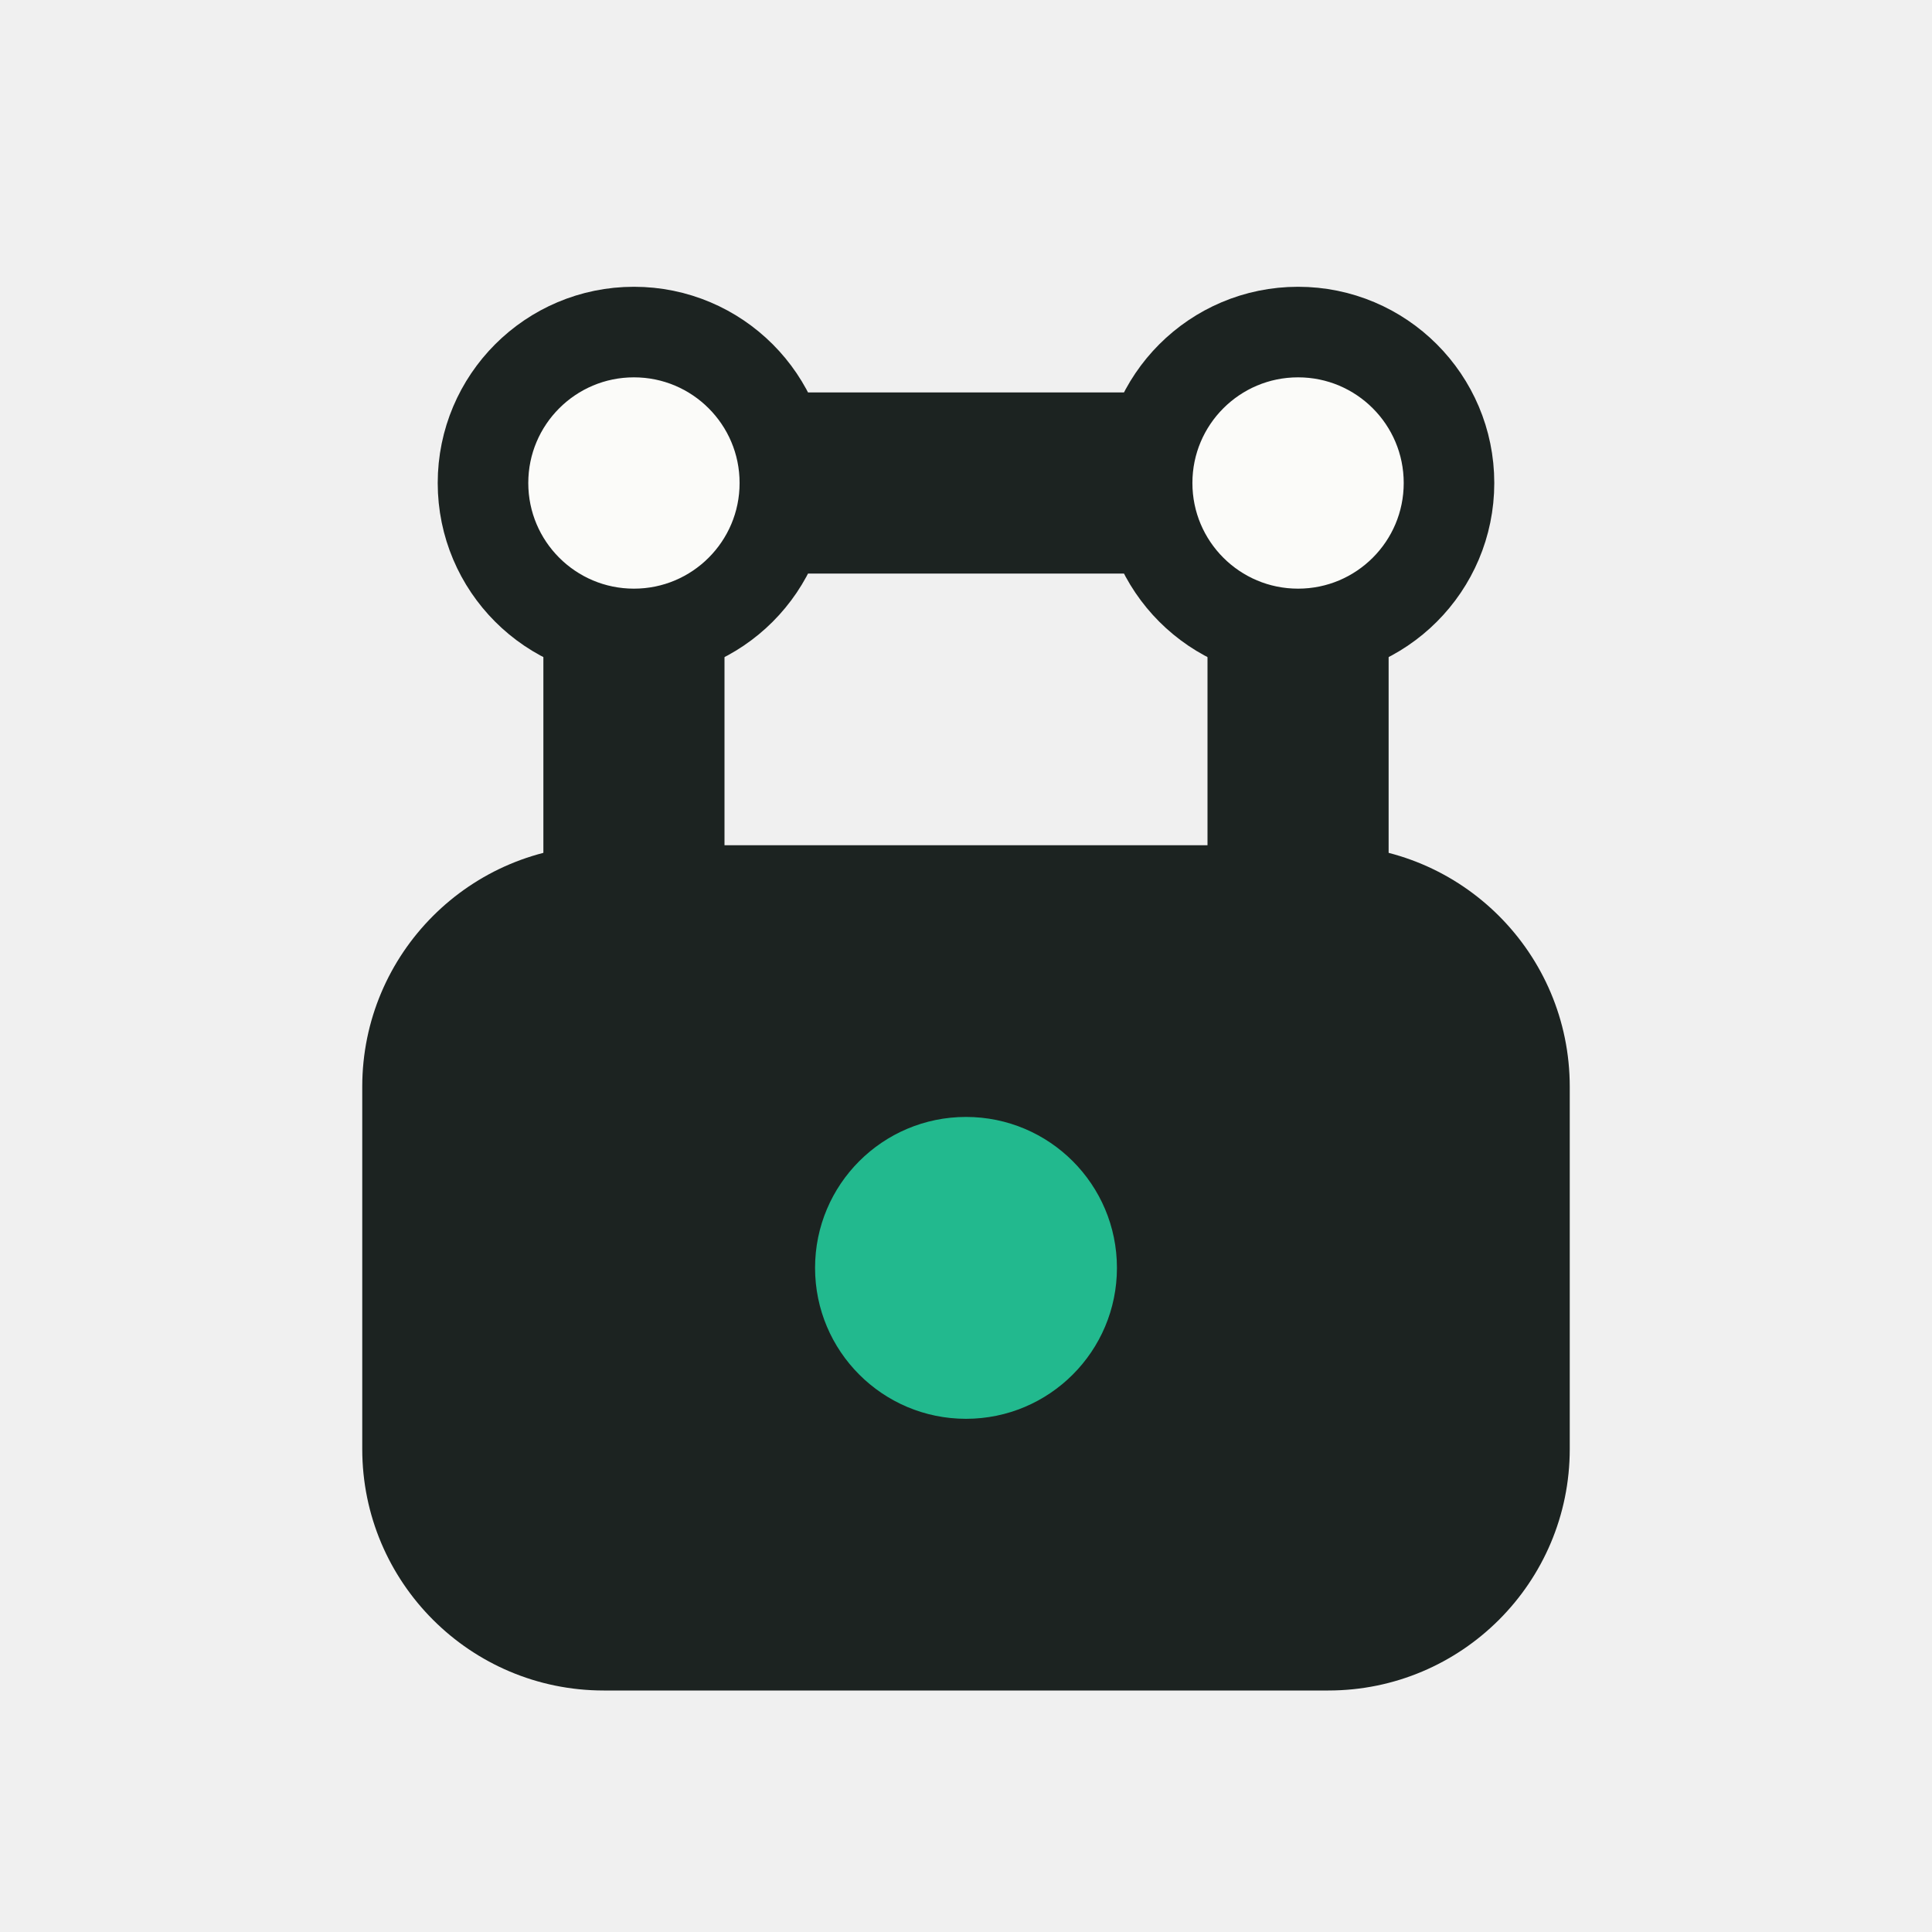
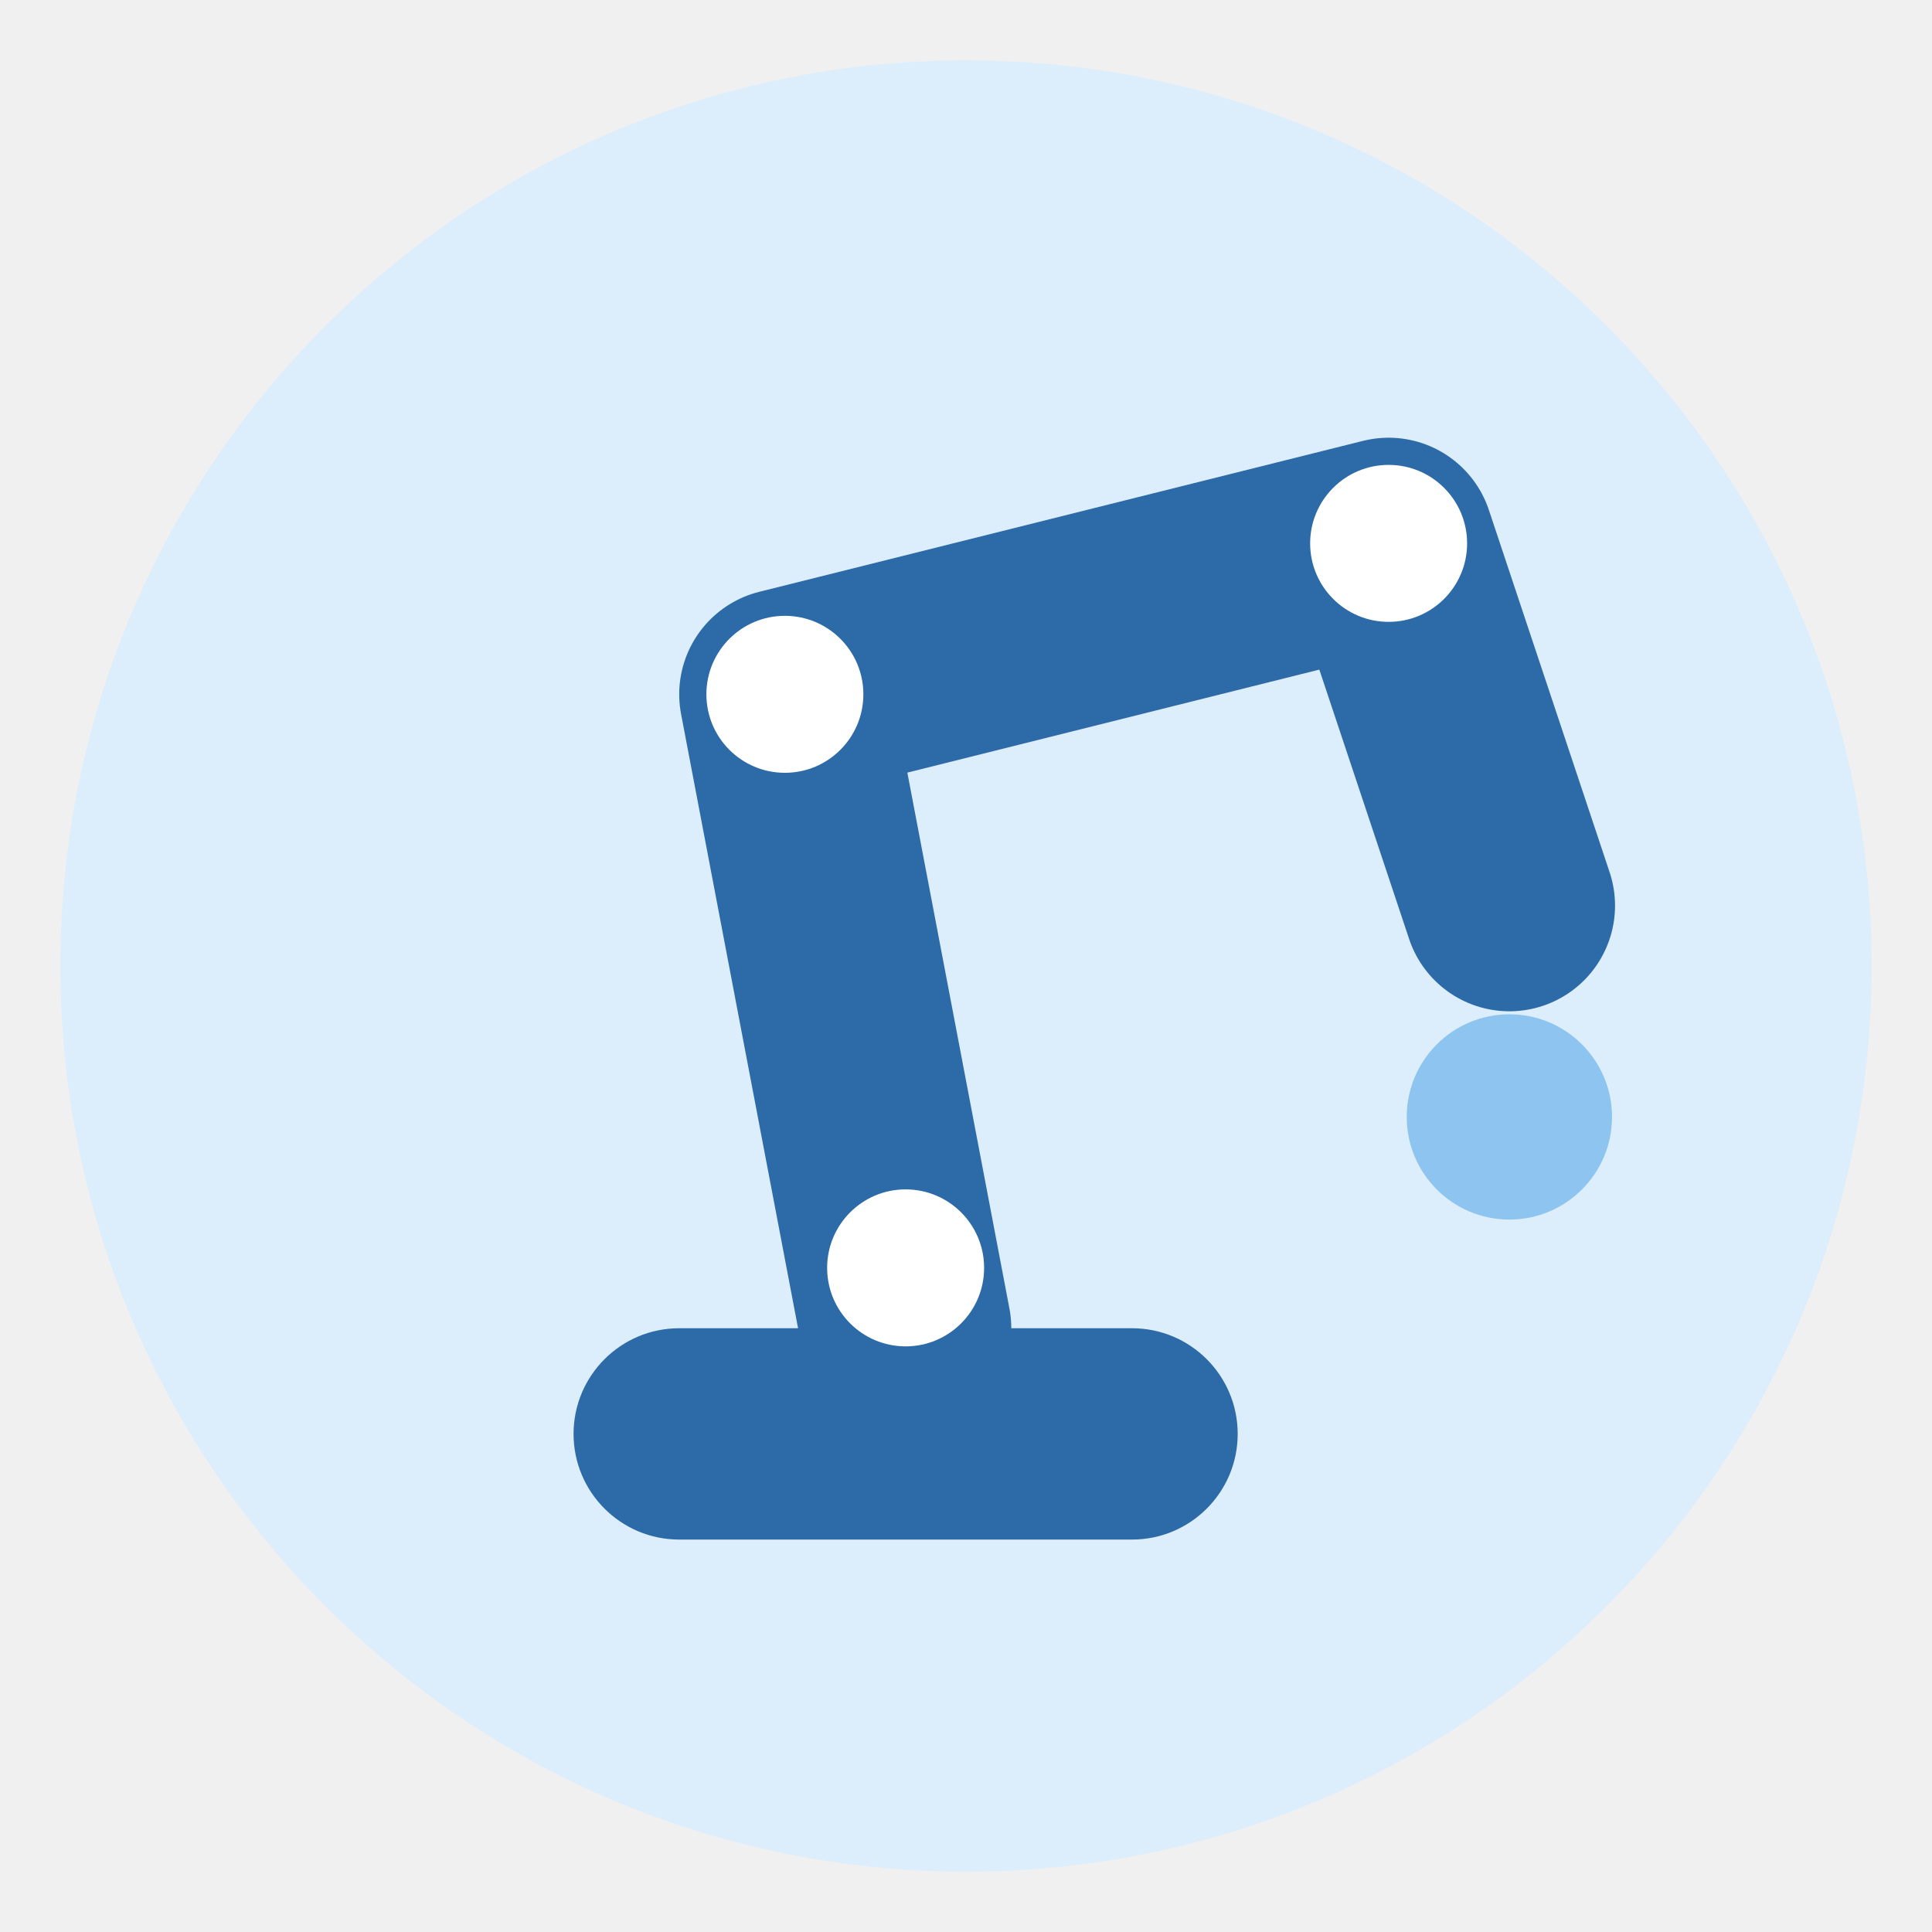
<svg xmlns="http://www.w3.org/2000/svg" viewBox="0 0 64 64" width="64" height="64" role="img" aria-label="Interlock">
-   <path d="M21 30V16h22v14" fill="none" stroke="#1C2321" stroke-width="6" stroke-linejoin="round" />
-   <circle cx="21" cy="16" r="5" fill="#FBFBF9" stroke="#1C2321" stroke-width="3" />
-   <circle cx="43" cy="16" r="5" fill="#FBFBF9" stroke="#1C2321" stroke-width="3" />
-   <rect x="12" y="28" width="40" height="28" rx="8" fill="#1C2321" />
-   <circle cx="32" cy="42" r="5" fill="#22B98E" />
+   <circle cx="32" cy="32" r="30" fill="#DCEDFB" />
+   <g transform="translate(4 -3)">
+     <rect x="15" y="47" width="22" height="7" rx="3.5" fill="#2C6AA8" />
+     <path d="M26 47 L22 26 L42 21 L46 33" fill="none" stroke="#2C6AA8" stroke-width="7" stroke-linecap="round" stroke-linejoin="round" />
+     <circle cx="22" cy="26" r="2.6" fill="#FFFFFF" />
+     <circle cx="42" cy="21" r="2.6" fill="#FFFFFF" />
+     <circle cx="26" cy="45" r="2.6" fill="#FFFFFF" />
+     <circle cx="46" cy="40" r="3.4" fill="#8EC5F0" />
+   </g>
</svg>
